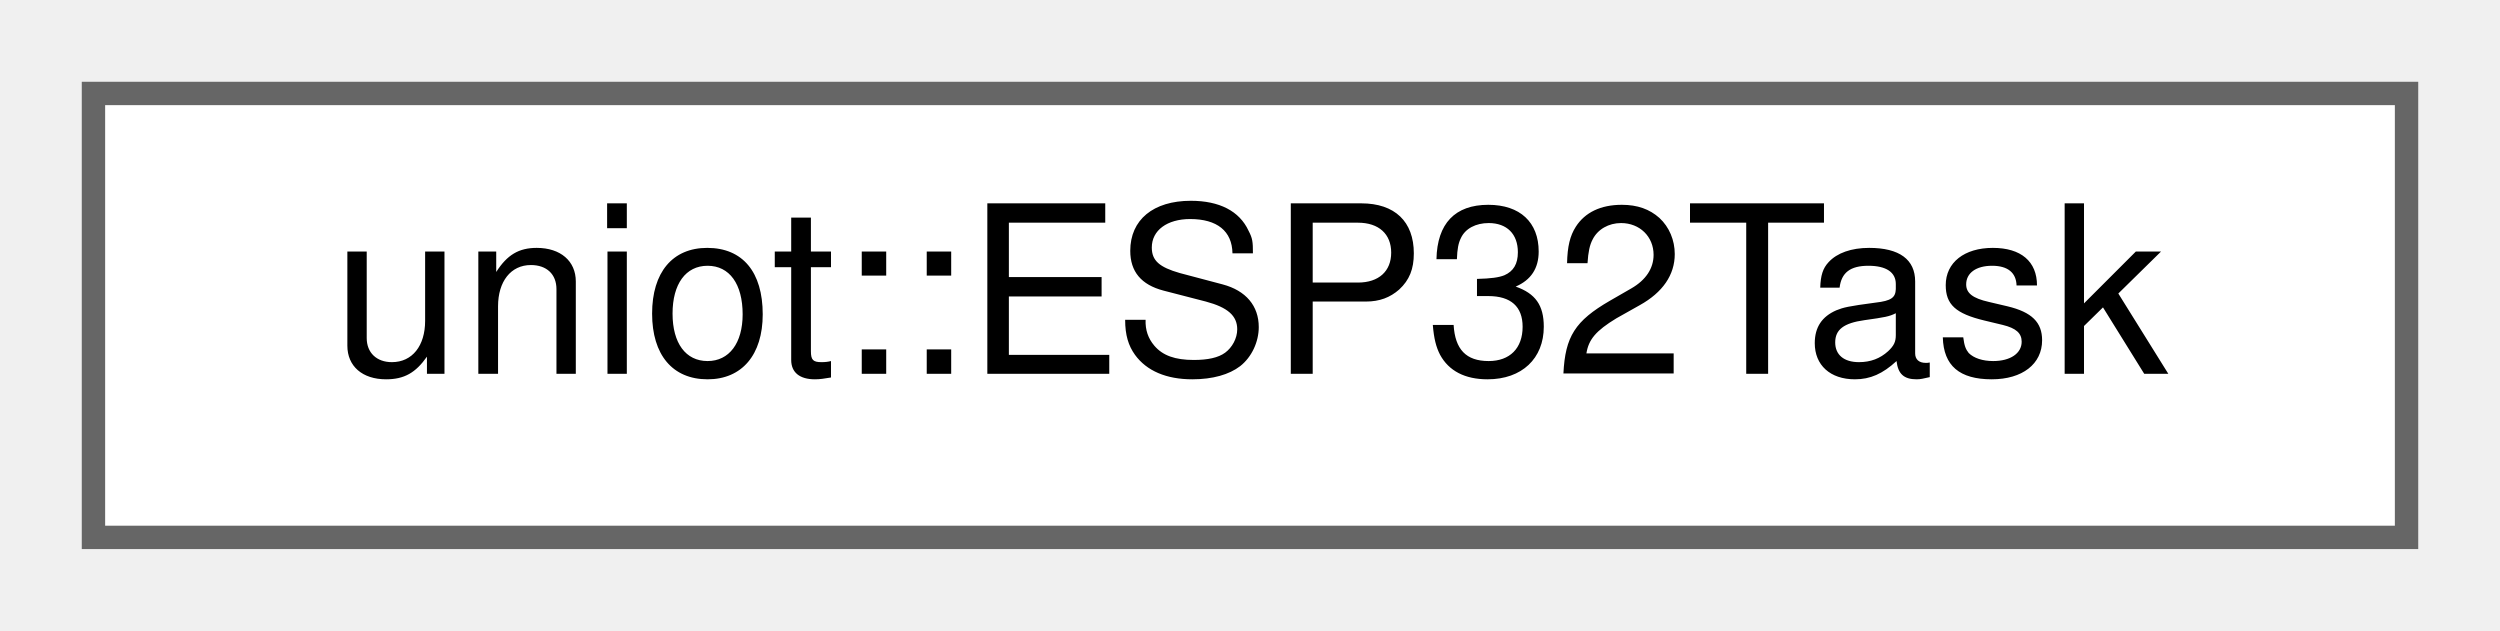
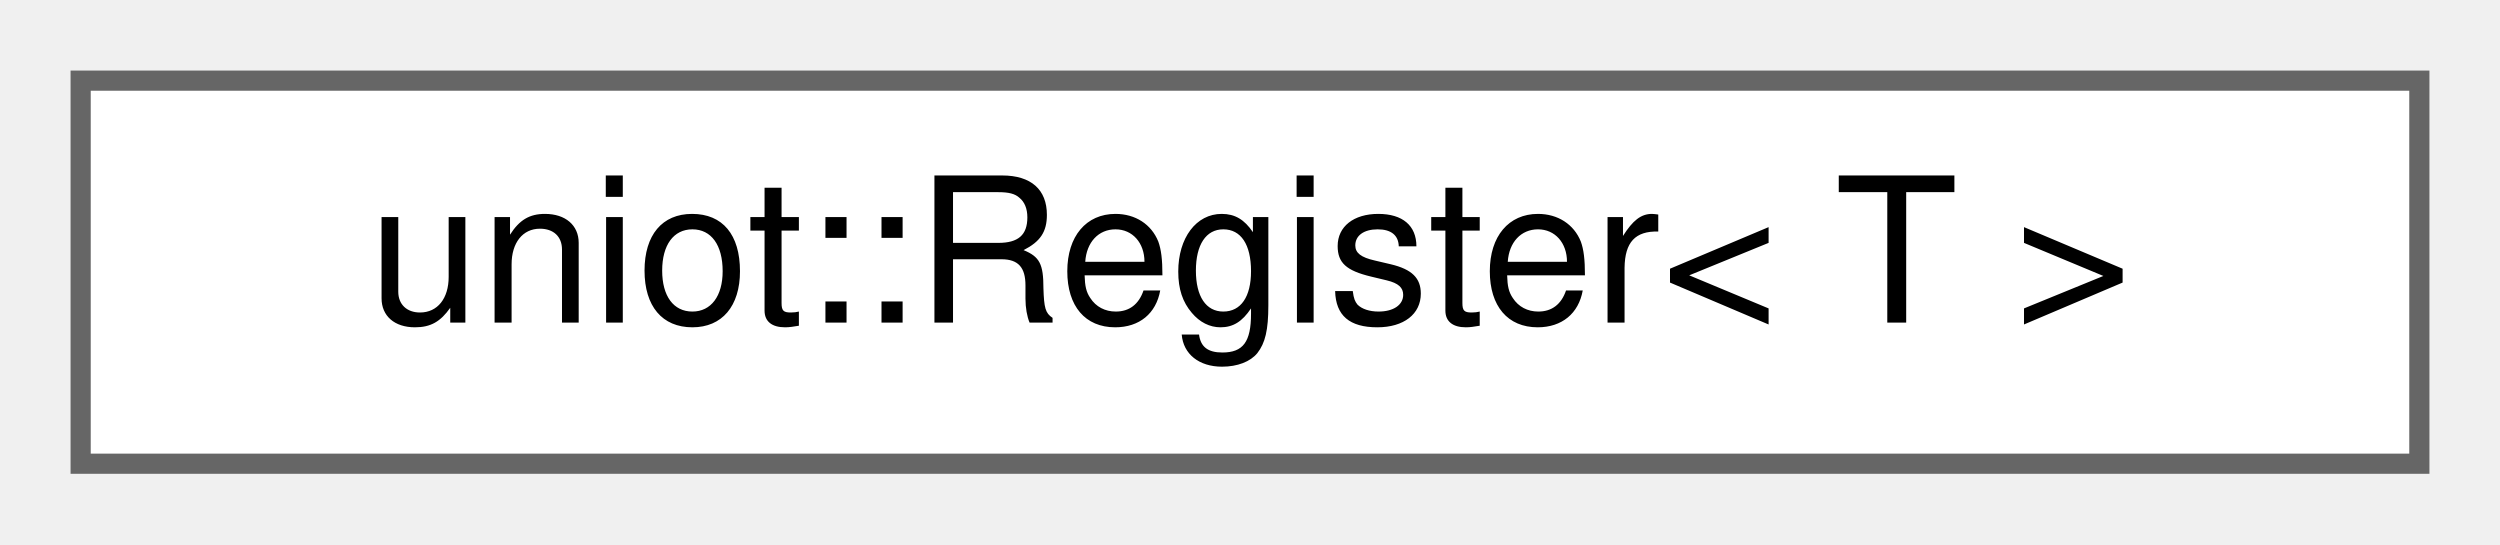
- <svg xmlns="http://www.w3.org/2000/svg" xmlns:xlink="http://www.w3.org/1999/xlink" width="107pt" height="27pt" viewBox="0.00 0.00 107.00 27.00">
+ <svg xmlns="http://www.w3.org/2000/svg" xmlns:xlink="http://www.w3.org/1999/xlink" width="124pt" height="27pt" viewBox="0.00 0.00 124.00 27.00">
  <g id="graph0" class="graph" transform="scale(1 1) rotate(0) translate(4 23)">
    <g id="Node000000" class="node">
      <g id="a_Node000000">
-         <a xlink:href="classuniot_1_1_e_s_p32_task.html" target="_top" xlink:title=" ">
-           <polygon fill="white" stroke="#666666" points="99,-19 0,-19 0,0 99,0 99,-19" />
-           <text text-anchor="middle" x="49.5" y="-7" font-family="Helvetica,sans-Serif" font-size="10.00">uniot::ESP32Task</text>
+         <a xlink:href="classuniot_1_1_register.html" target="_top" xlink:title=" ">
+           <polygon fill="white" stroke="#666666" points="116,-19 0,-19 0,0 116,0 116,-19" />
+           <text text-anchor="middle" x="58" y="-7" font-family="Helvetica,sans-Serif" font-size="10.00">uniot::Register&lt; T &gt;</text>
        </a>
      </g>
    </g>
  </g>
</svg>
